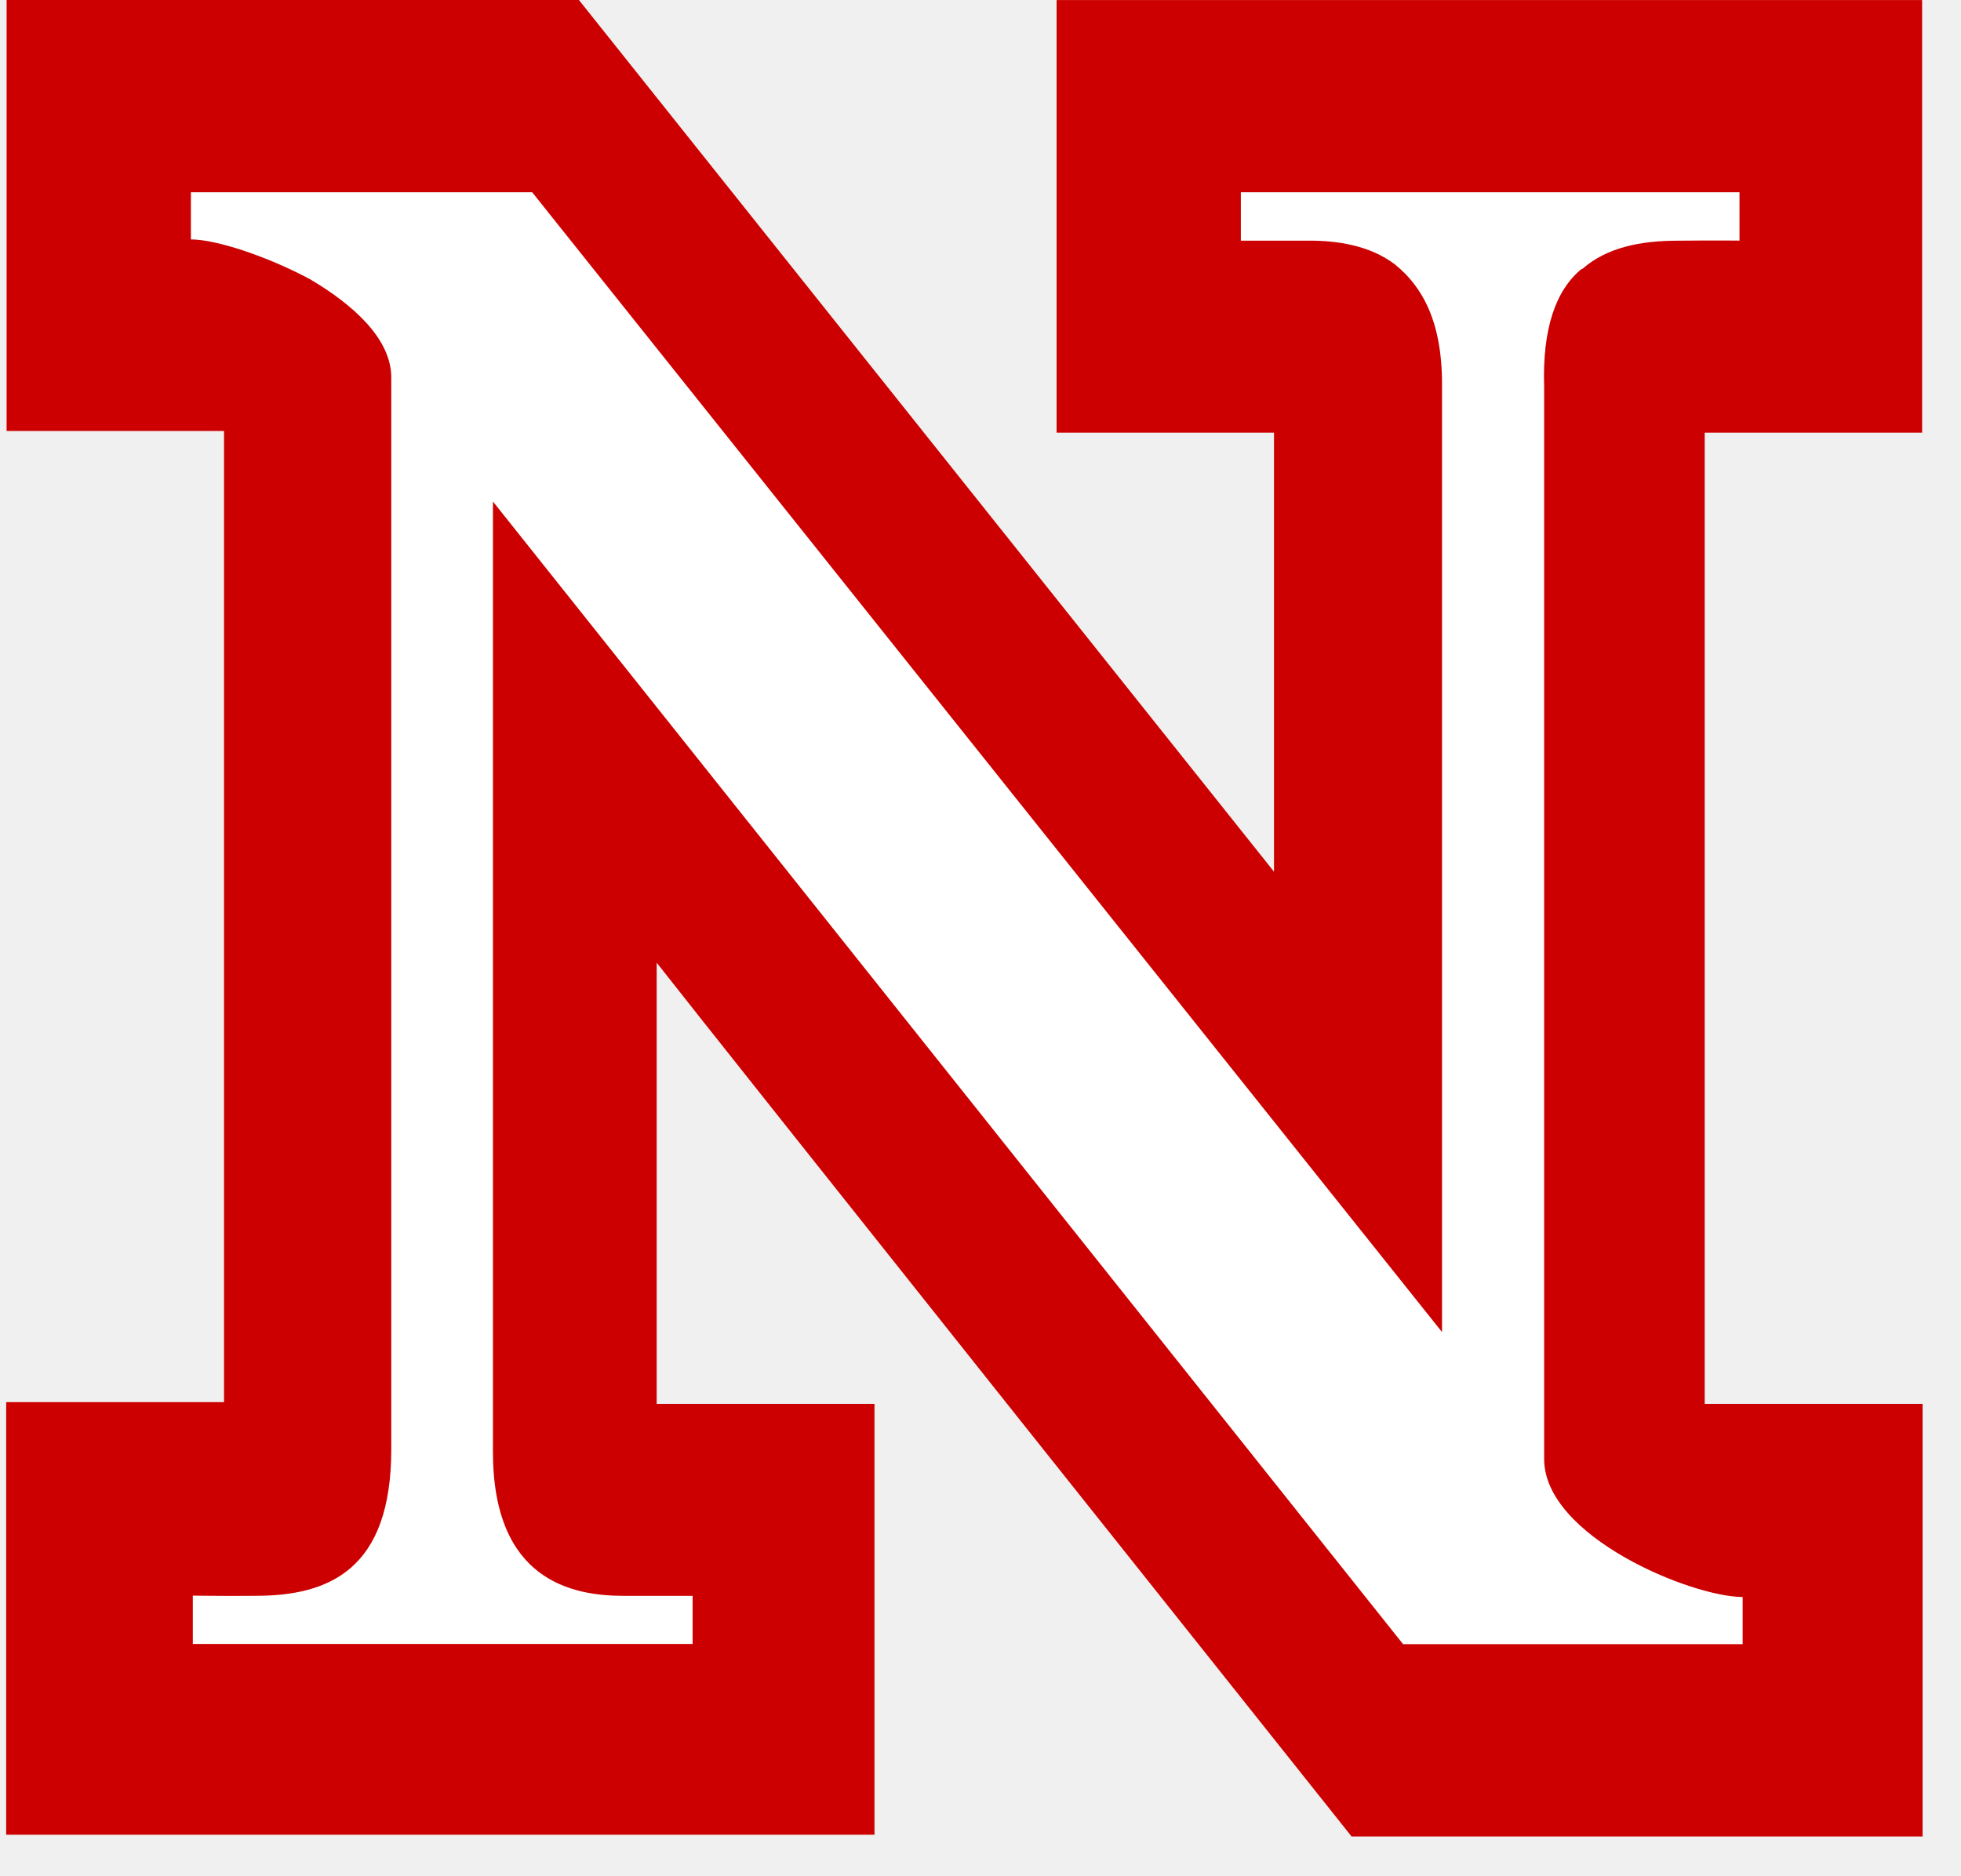
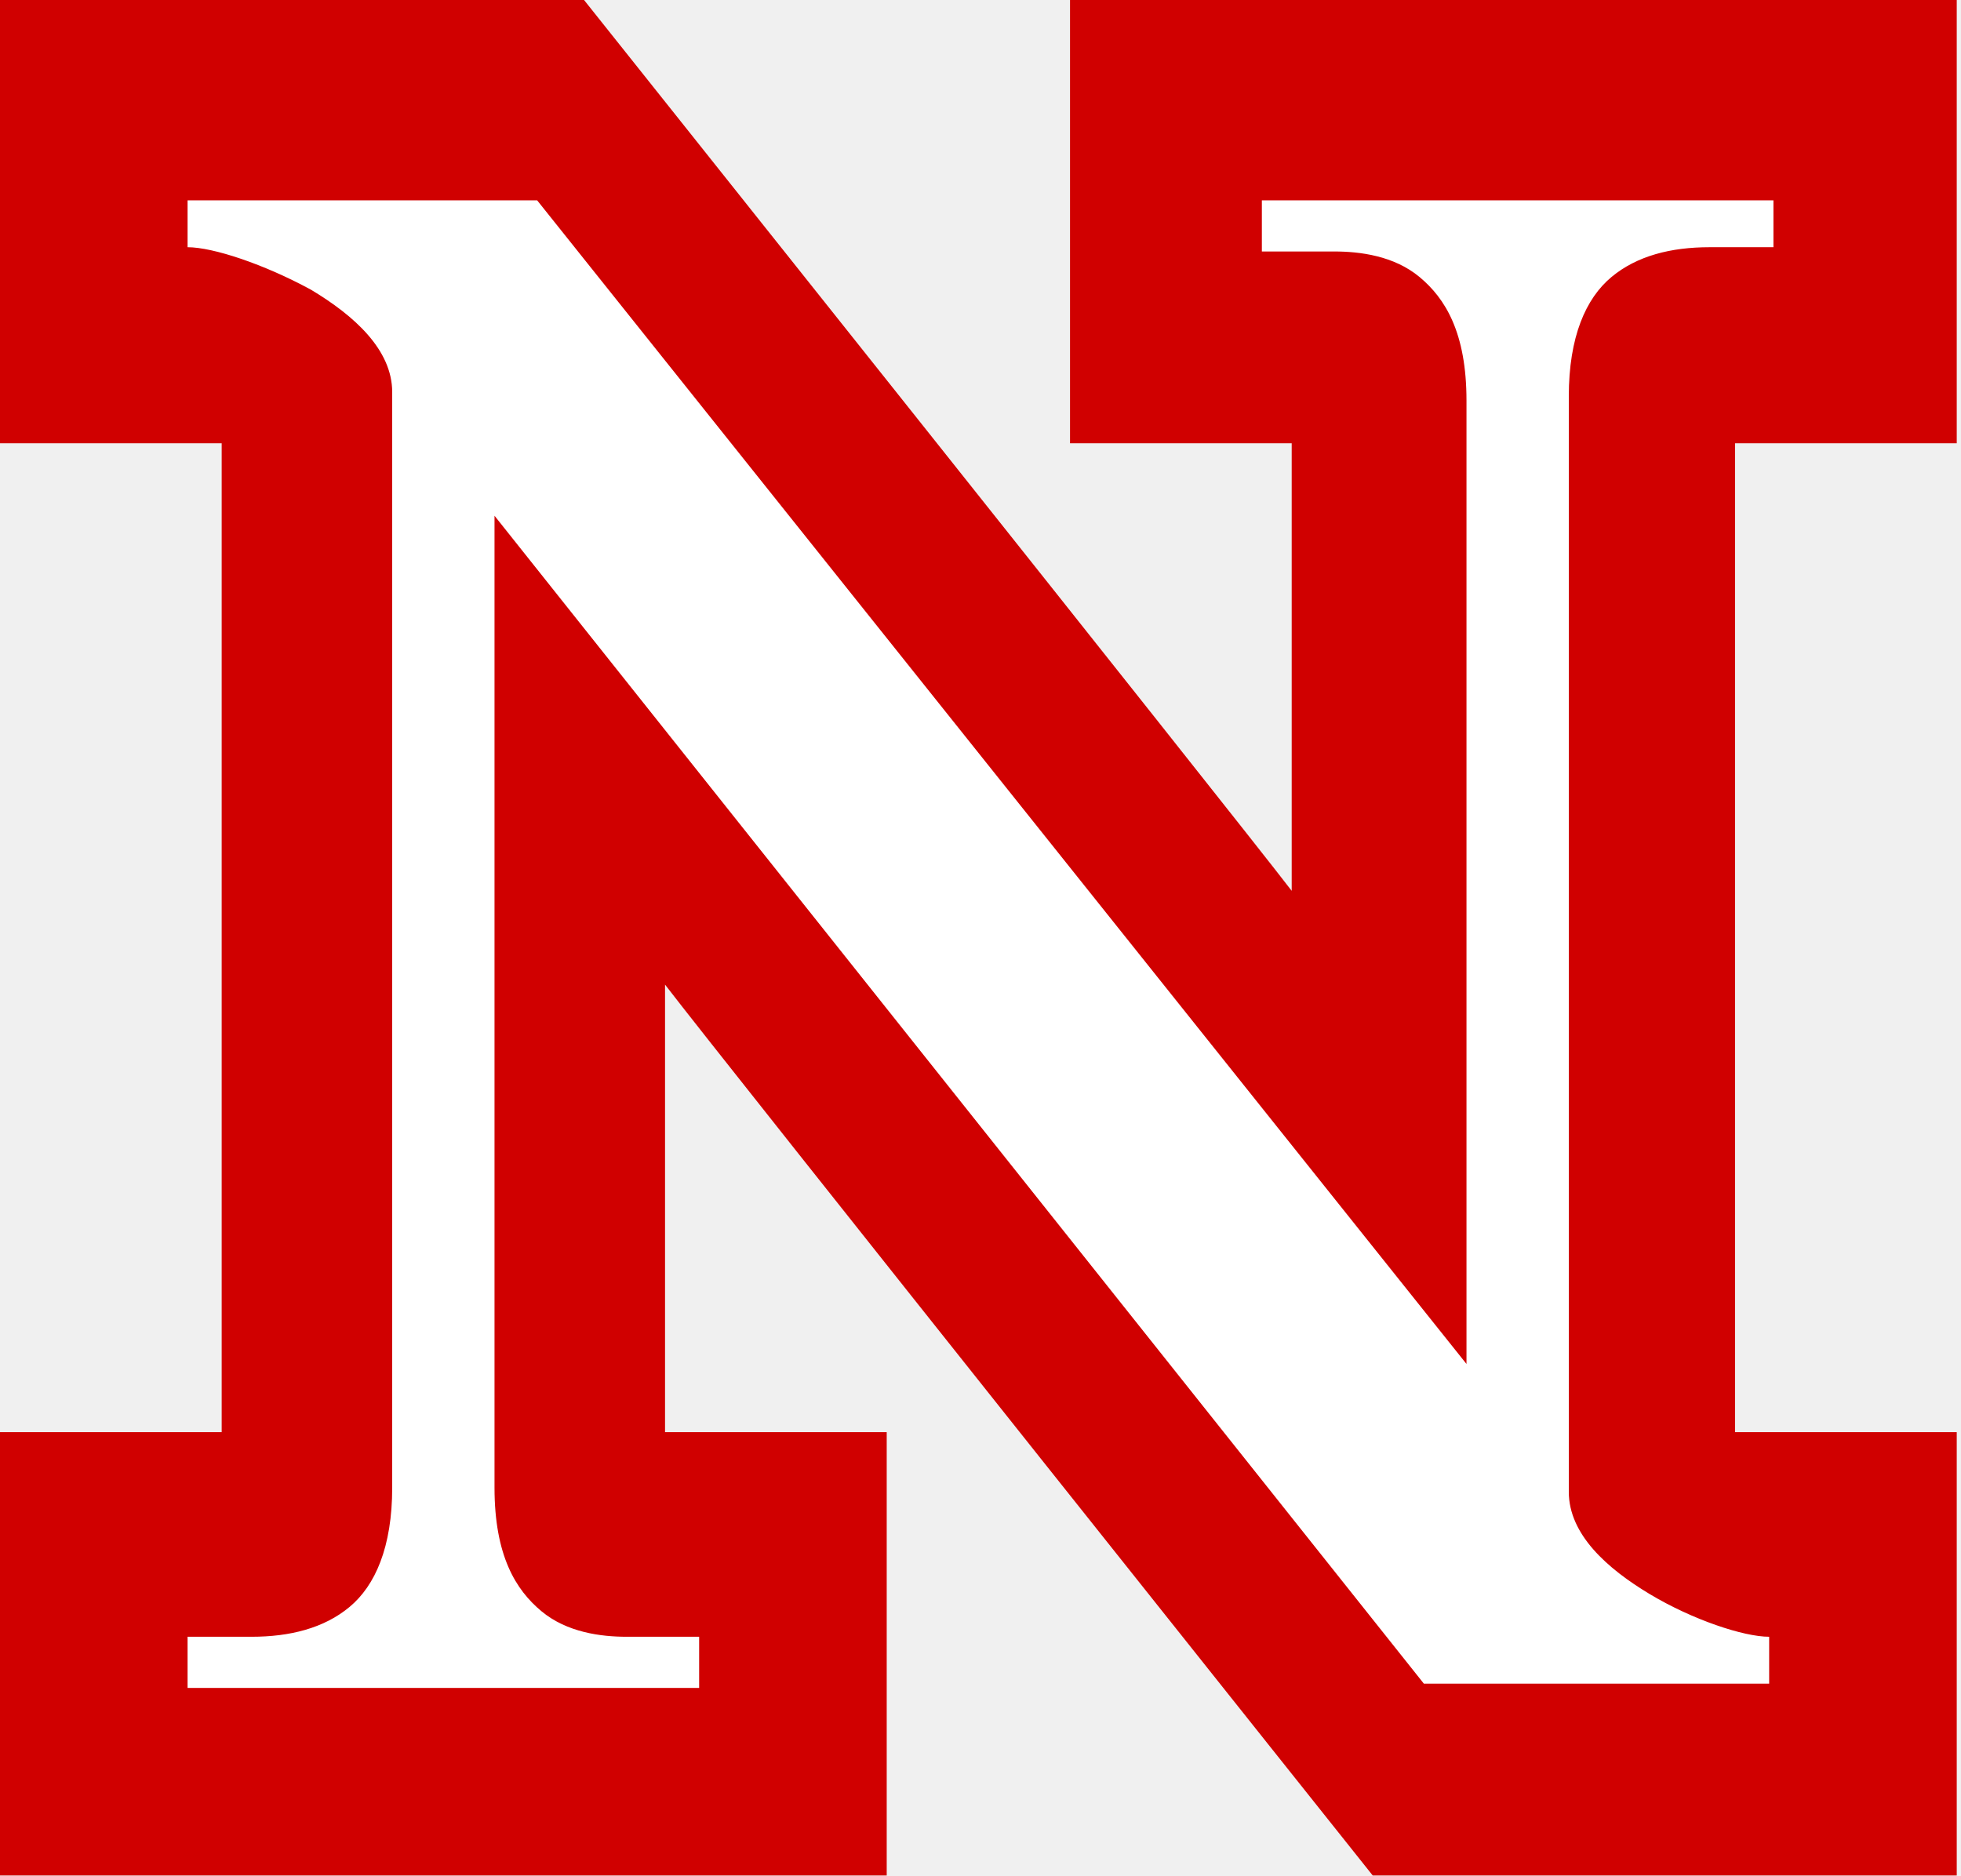
- <svg xmlns="http://www.w3.org/2000/svg" version="1.1" x="0px" y="0px" width="46px" height="44px" viewBox="4 0 46 44" enable-background="new 4 0 46 44" xml:space="preserve">
-   <defs />
-   <path fill="#CC0000" d="M49.154 0.001H28.785v10.15c0 0 4.5 0 5.1 0c0 0.8 0 8.7 0 10.3 c-1.326-1.662-16.336-20.49-16.336-20.49H4.155v10.15c0 0 4.5 0 5.1 0c0 0.8 0 21.9 0 22.785c-0.614 0-5.11 0-5.11 0v10.149 h20.368V32.936c0 0-4.495 0-5.109 0c0-0.777 0-8.75 0-10.351c1.325 1.7 16.3 20.5 16.3 20.5h13.395V32.936 c0 0-4.502 0-5.111 0c0-0.822 0-21.945 0-22.785c0.615 0 5.1 0 5.1 0V0.001L49.154 0.001z" />
-   <path fill="#FFFFFF" d="M41.117 6.31c0.578-0.508 1.373-0.663 2.238-0.663c0.416-0.005 0.785-0.005 1.049-0.004 c0.264 0 0.4 0 0.4 0.004V4.51H33.107v1.136h1.619c0.609 0 1.4 0.1 2 0.561c0.615 0.5 1.1 1.3 1.1 2.8 v22.244L16.483 4.51H8.478v1.107c0.596 0 1.8 0.4 2.8 0.937c1.015 0.6 1.9 1.4 1.9 2.3v25.15 c0 1.404-0.362 2.264-0.94 2.771c-0.579 0.508-1.373 0.664-2.239 0.664c-0.415 0.004-0.784 0.004-1.049 0 c-0.265-0.003-0.427-0.004-0.427-0.004v1.134h11.724V37.44h-1.618c-0.61 0-1.376-0.092-1.991-0.561 c-0.613-0.469-1.075-1.314-1.075-2.818V11.766l21.35 26.808h7.965v-1.107c-0.596 0-1.76-0.353-2.775-0.935 c-1.014-0.582-1.881-1.393-1.881-2.3V9.082C40.176 7.7 40.5 6.8 41.1 6.31z" />
-   <rect fill="none" width="53.3" height="43.1" />
+ <svg xmlns="http://www.w3.org/2000/svg" viewBox="0 0 46 44">
+   <path fill="#d00000" d="M45.9 0H25.1v10.4h5.2v10.5C29 19.2 13.7 0 13.7 0H0v10.4h5.2v23.2H0V44h20.8V33.6h-5.2V23.1C16.9 24.8 32.2 44 32.2 44h13.7V33.6h-5.2V10.4h5.2V0z" />
+   <path fill="#fff" d="M37.8 6.5c.6-.5 1.4-.7 2.3-.7h1.5V4.7h-12v1.2h1.7c.6 0 1.4.1 2 .6.6.5 1.1 1.3 1.1 2.9V32L12.6 4.7H4.4v1.1c.6 0 1.8.4 2.9 1 1 .6 1.9 1.4 1.9 2.4v25.7c0 1.4-.4 2.3-1 2.8s-1.4.7-2.3.7H4.4v1.2h12v-1.2h-1.7c-.6 0-1.4-.1-2-.6-.6-.5-1.1-1.3-1.1-2.9V12.1l21.8 27.4h8.1v-1.1c-.6 0-1.8-.4-2.8-1-1-.6-1.9-1.4-1.9-2.4V9.3c0-1.4.4-2.3 1-2.8z" />
</svg>
